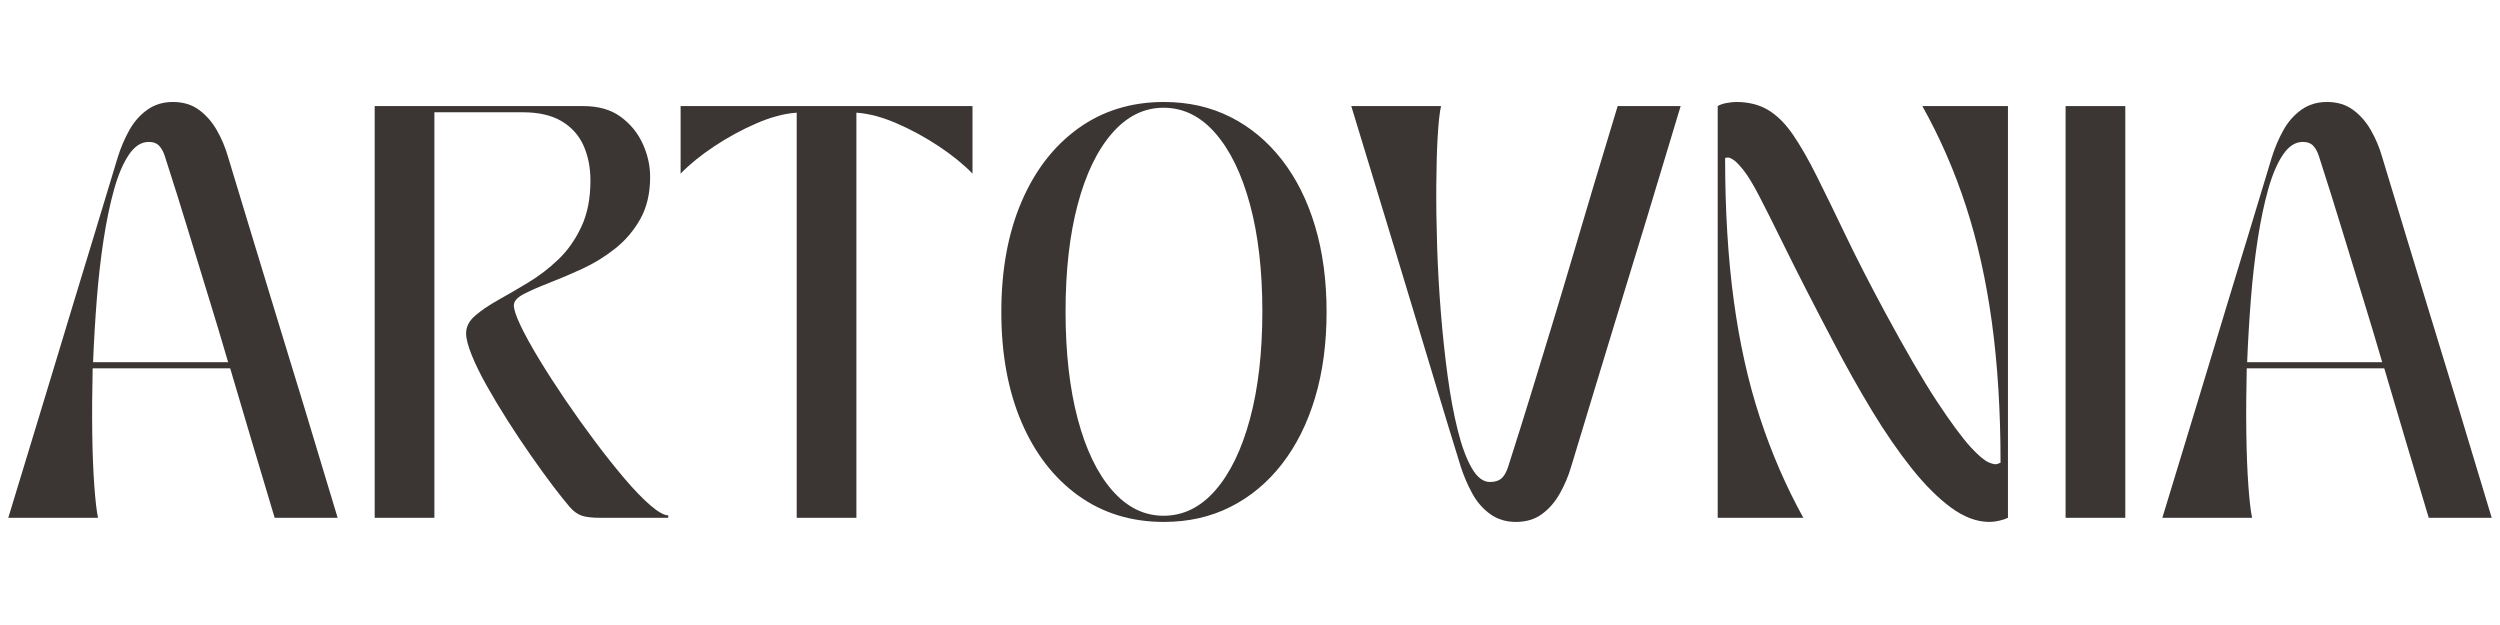
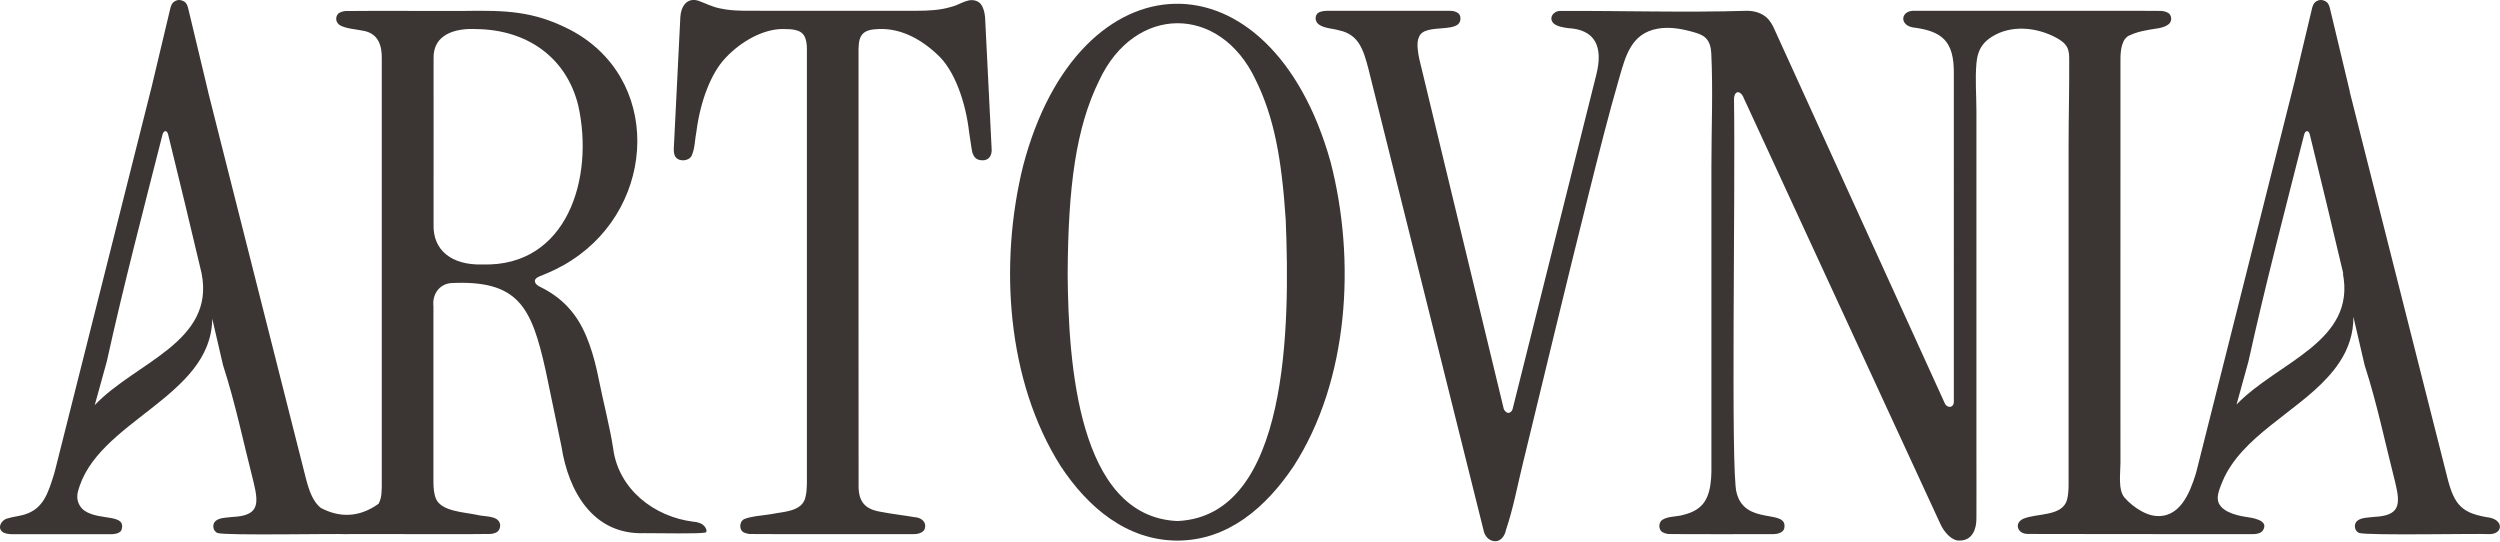
- <svg xmlns="http://www.w3.org/2000/svg" width="4000" zoomAndPan="magnify" viewBox="0 0 3000 750" height="1000" preserveAspectRatio="xMidYMid meet" version="1.2">
-   <defs />
-   <g id="99e8f5c0a5">
-     <g style="fill:#3b3634;fill-opacity:1;">
-       <g transform="translate(0.0468855, 621.3747)">
-         <path style="stroke:none" d="M 117.594 0 L 9.875 0 C 20.094 -33.594 29.645 -64.961 38.531 -94.109 C 47.426 -123.266 55.906 -151.18 63.969 -177.859 C 72.039 -204.535 80.113 -231.211 88.188 -257.891 C 96.258 -284.578 104.66 -312.164 113.391 -340.656 C 122.117 -369.145 131.422 -399.859 141.297 -432.797 C 144.922 -444.328 149.531 -455.113 155.125 -465.156 C 160.727 -475.207 167.895 -483.359 176.625 -489.609 C 185.352 -495.867 195.645 -499 207.5 -499 C 219.688 -499 230.062 -495.867 238.625 -489.609 C 247.195 -483.359 254.363 -475.207 260.125 -465.156 C 265.883 -455.113 270.41 -444.328 273.703 -432.797 C 283.586 -399.859 292.895 -369.145 301.625 -340.656 C 310.352 -312.164 318.75 -284.578 326.812 -257.891 C 334.883 -231.211 343.035 -204.535 351.266 -177.859 C 359.504 -151.18 367.988 -123.266 376.719 -94.109 C 385.445 -64.961 394.914 -33.594 405.125 0 L 329.547 0 C 319.328 -34.25 309.852 -65.945 301.125 -95.094 C 292.395 -124.25 284.082 -152.332 276.188 -179.344 L 111.156 -179.344 C 110.5 -152.008 110.332 -126.156 110.656 -101.781 C 110.988 -77.406 111.812 -56.238 113.125 -38.281 C 114.445 -20.332 115.938 -7.57 117.594 0 Z M 111.656 -186.75 L 273.703 -186.75 C 266.129 -212.77 258.391 -238.539 250.484 -264.062 C 242.578 -289.594 234.426 -316.191 226.031 -343.859 C 217.633 -371.535 208.332 -401.18 198.125 -432.797 C 196.477 -438.398 194.172 -442.848 191.203 -446.141 C 188.234 -449.43 183.953 -451.078 178.359 -451.078 C 169.461 -451.078 161.555 -445.973 154.641 -435.766 C 147.723 -425.555 141.789 -411.641 136.844 -394.016 C 131.906 -376.391 127.707 -356.297 124.25 -333.734 C 120.789 -311.172 118.07 -287.289 116.094 -262.094 C 114.125 -236.895 112.645 -211.781 111.656 -186.75 Z M 111.656 -186.75 " />
-       </g>
-     </g>
-     <g style="fill:#3b3634;fill-opacity:1;">
-       <g transform="translate(415.0523, 621.3747)">
-         <path style="stroke:none" d="M 106.219 0 L 34.578 0 L 34.578 -494.062 L 285.078 -494.062 C 303.191 -494.062 318.094 -489.781 329.781 -481.219 C 341.477 -472.656 350.289 -461.867 356.219 -448.859 C 362.145 -435.848 365.109 -422.586 365.109 -409.078 C 365.109 -389.316 361.156 -372.438 353.25 -358.438 C 345.344 -344.438 335.211 -332.578 322.859 -322.859 C 310.516 -313.148 297.344 -305.082 283.344 -298.656 C 269.344 -292.238 256.164 -286.641 243.812 -281.859 C 231.469 -277.086 221.344 -272.641 213.438 -268.516 C 205.531 -264.398 201.578 -259.875 201.578 -254.938 C 201.578 -250 204.289 -241.848 209.719 -230.484 C 215.156 -219.117 222.566 -205.695 231.953 -190.219 C 241.348 -174.738 251.805 -158.516 263.328 -141.547 C 274.859 -124.586 286.801 -107.875 299.156 -91.406 C 311.508 -74.938 323.363 -60.031 334.719 -46.688 C 346.082 -33.344 356.375 -22.719 365.594 -14.812 C 374.82 -6.914 381.906 -2.969 386.844 -2.969 L 386.844 0 L 305.328 0 C 295.773 0 288.445 -0.82 283.344 -2.469 C 278.238 -4.113 273.379 -7.57 268.766 -12.844 C 264.16 -18.113 257.57 -26.348 249 -37.547 C 240.77 -48.422 231.879 -60.691 222.328 -74.359 C 212.773 -88.023 203.383 -102.102 194.156 -116.594 C 184.938 -131.094 176.539 -145.094 168.969 -158.594 C 161.395 -172.094 155.383 -184.359 150.938 -195.391 C 146.488 -206.43 144.266 -215.082 144.266 -221.344 C 144.266 -229.25 147.883 -236.328 155.125 -242.578 C 162.375 -248.836 171.598 -255.098 182.797 -261.359 C 193.992 -267.617 206.016 -274.617 218.859 -282.359 C 231.711 -290.098 243.738 -299.316 254.938 -310.016 C 266.133 -320.723 275.352 -333.816 282.594 -349.297 C 289.844 -364.773 293.469 -383.223 293.469 -404.641 C 293.469 -420.117 290.75 -434.031 285.312 -446.375 C 279.883 -458.727 271.16 -468.531 259.141 -475.781 C 247.117 -483.031 231.391 -486.656 211.953 -486.656 L 106.219 -486.656 Z M 106.219 0 " />
-       </g>
-     </g>
-     <g style="fill:#3b3634;fill-opacity:1;">
-       <g transform="translate(801.8966, 621.3747)">
-         <path style="stroke:none" d="M 14.828 -413.031 L 14.828 -494.062 L 365.109 -494.062 L 365.109 -413.031 C 354.242 -424.227 340.738 -435.18 324.594 -445.891 C 308.457 -456.598 291.66 -465.738 274.203 -473.312 C 256.742 -480.883 240.602 -485.164 225.781 -486.156 L 225.781 0 L 154.141 0 L 154.141 -486.156 C 139.328 -485.164 123.191 -480.883 105.734 -473.312 C 88.273 -465.738 71.473 -456.598 55.328 -445.891 C 39.191 -435.18 25.691 -424.227 14.828 -413.031 Z M 14.828 -413.031 " />
-       </g>
-     </g>
-     <g style="fill:#3b3634;fill-opacity:1;">
-       <g transform="translate(1181.824, 621.3747)">
-         <path style="stroke:none" d="M 214.922 4.938 C 175.723 4.938 141.469 -5.598 112.156 -26.672 C 82.844 -47.754 60.113 -77.148 43.969 -114.859 C 27.832 -152.578 19.766 -196.633 19.766 -247.031 C 19.766 -297.426 27.832 -341.477 43.969 -379.188 C 60.113 -416.906 82.844 -446.301 112.156 -467.375 C 141.469 -488.457 175.723 -499 214.922 -499 C 244.234 -499 270.828 -492.988 294.703 -480.969 C 318.586 -468.945 339.176 -451.816 356.469 -429.578 C 373.758 -407.348 387.016 -380.832 396.234 -350.031 C 405.461 -319.238 410.078 -284.906 410.078 -247.031 C 410.078 -209.156 405.461 -174.816 396.234 -144.016 C 387.016 -113.223 373.758 -86.707 356.469 -64.469 C 339.176 -42.238 318.586 -25.113 294.703 -13.094 C 270.828 -1.07 244.234 4.938 214.922 4.938 Z M 96.844 -247.531 C 96.844 -198.445 101.695 -155.539 111.406 -118.812 C 121.125 -82.094 134.875 -53.52 152.656 -33.094 C 170.445 -12.676 191.035 -2.469 214.422 -2.469 C 238.141 -2.469 258.891 -12.676 276.672 -33.094 C 294.461 -53.52 308.297 -82.094 318.172 -118.812 C 328.055 -155.539 333 -198.445 333 -247.531 C 333 -296.602 328.055 -339.422 318.172 -375.984 C 308.297 -412.547 294.461 -441.035 276.672 -461.453 C 258.891 -481.879 238.141 -492.094 214.422 -492.094 C 191.035 -492.094 170.445 -481.879 152.656 -461.453 C 134.875 -441.035 121.125 -412.547 111.406 -375.984 C 101.695 -339.422 96.844 -296.602 96.844 -247.531 Z M 96.844 -247.531 " />
-       </g>
-     </g>
-     <g style="fill:#3b3634;fill-opacity:1;">
-       <g transform="translate(1611.651, 621.3747)">
-         <path style="stroke:none" d="M 9.875 -494.062 L 117.594 -494.062 C 115.938 -486.812 114.613 -474.953 113.625 -458.484 C 112.645 -442.016 112.07 -422.332 111.906 -399.438 C 111.738 -376.551 112.066 -352.098 112.891 -326.078 C 113.711 -300.055 115.191 -273.707 117.328 -247.031 C 119.473 -220.352 122.191 -194.828 125.484 -170.453 C 128.785 -146.078 132.82 -124.336 137.594 -105.234 C 142.375 -86.129 147.973 -70.977 154.391 -59.781 C 160.816 -48.582 168.145 -42.984 176.375 -42.984 C 181.977 -42.984 186.426 -44.301 189.719 -46.938 C 193.008 -49.57 195.812 -54.348 198.125 -61.266 C 208.656 -94.203 218.285 -124.914 227.016 -153.406 C 235.742 -181.895 244.145 -209.395 252.219 -235.906 C 260.289 -262.426 268.273 -289.109 276.172 -315.953 C 284.078 -342.797 292.395 -370.789 301.125 -399.938 C 309.852 -429.094 319.328 -460.469 329.547 -494.062 L 405.125 -494.062 C 394.914 -460.469 385.445 -429.094 376.719 -399.938 C 367.988 -370.789 359.504 -342.879 351.266 -316.203 C 343.035 -289.523 334.883 -262.844 326.812 -236.156 C 318.75 -209.477 310.352 -181.895 301.625 -153.406 C 292.895 -124.914 283.586 -94.203 273.703 -61.266 C 270.41 -50.066 265.883 -39.359 260.125 -29.141 C 254.363 -18.93 247.195 -10.695 238.625 -4.438 C 230.062 1.812 219.688 4.938 207.5 4.938 C 195.645 4.938 185.352 1.812 176.625 -4.438 C 167.895 -10.695 160.727 -18.93 155.125 -29.141 C 149.531 -39.359 144.922 -50.066 141.297 -61.266 C 131.086 -94.203 121.703 -124.914 113.141 -153.406 C 104.578 -181.895 96.258 -209.477 88.188 -236.156 C 80.113 -262.844 72.039 -289.523 63.969 -316.203 C 55.906 -342.879 47.426 -370.789 38.531 -399.938 C 29.645 -429.094 20.094 -460.469 9.875 -494.062 Z M 9.875 -494.062 " />
-       </g>
-     </g>
-     <g style="fill:#3b3634;fill-opacity:1;">
-       <g transform="translate(2026.657, 621.3747)">
-         <path style="stroke:none" d="M 34.578 0 L 34.578 -494.062 C 37.211 -495.707 40.754 -496.941 45.203 -497.766 C 49.648 -498.586 53.52 -499 56.812 -499 C 71.633 -499 84.395 -495.785 95.094 -489.359 C 105.801 -482.941 115.688 -473.145 124.75 -459.969 C 133.812 -446.789 143.363 -430.156 153.406 -410.062 C 163.445 -389.977 174.973 -366.348 187.984 -339.172 C 200.992 -311.992 216.723 -281.281 235.172 -247.031 C 259.879 -201.25 280.629 -165.594 297.422 -140.062 C 314.223 -114.539 327.895 -96.016 338.438 -84.484 C 347.32 -74.93 354.316 -69 359.422 -66.688 C 364.535 -64.383 368.242 -63.727 370.547 -64.719 C 372.848 -65.707 374 -66.203 374 -66.203 C 374 -127.797 370.539 -183.867 363.625 -234.422 C 356.707 -284.984 346.332 -331.508 332.5 -374 C 318.664 -416.488 301.211 -456.508 280.141 -494.062 L 382.891 -494.062 L 382.891 0 C 380.266 1.312 376.805 2.461 372.516 3.453 C 368.234 4.441 364.285 4.938 360.672 4.938 C 345.516 4.938 330.113 -0.82 314.469 -12.344 C 298.82 -23.875 283.008 -39.688 267.031 -59.781 C 251.062 -79.875 235.254 -102.848 219.609 -128.703 C 203.961 -154.555 188.566 -181.977 173.422 -210.969 C 149.703 -256.094 130.594 -293.395 116.094 -322.875 C 101.602 -352.352 90.738 -374.008 83.5 -387.844 C 76.582 -401.008 70.57 -410.805 65.469 -417.234 C 60.363 -423.66 56.242 -427.859 53.109 -429.828 C 49.984 -431.805 47.598 -432.629 45.953 -432.297 C 44.305 -431.973 43.484 -431.812 43.484 -431.812 C 43.484 -368.895 46.941 -311.91 53.859 -260.859 C 60.773 -209.805 71.227 -162.953 85.219 -120.297 C 99.219 -77.648 116.594 -37.551 137.344 0 Z M 34.578 0 " />
-       </g>
-     </g>
-     <g style="fill:#3b3634;fill-opacity:1;">
-       <g transform="translate(2444.133, 621.3747)">
-         <path style="stroke:none" d="M 34.578 0 L 34.578 -494.062 L 106.219 -494.062 L 106.219 0 Z M 34.578 0 " />
-       </g>
-     </g>
-     <g style="fill:#3b3634;fill-opacity:1;">
-       <g transform="translate(2584.938, 621.3747)">
-         <path style="stroke:none" d="M 117.594 0 L 9.875 0 C 20.094 -33.594 29.645 -64.961 38.531 -94.109 C 47.426 -123.266 55.906 -151.18 63.969 -177.859 C 72.039 -204.535 80.113 -231.211 88.188 -257.891 C 96.258 -284.578 104.66 -312.164 113.391 -340.656 C 122.117 -369.145 131.422 -399.859 141.297 -432.797 C 144.922 -444.328 149.531 -455.113 155.125 -465.156 C 160.727 -475.207 167.895 -483.359 176.625 -489.609 C 185.352 -495.867 195.645 -499 207.5 -499 C 219.688 -499 230.062 -495.867 238.625 -489.609 C 247.195 -483.359 254.363 -475.207 260.125 -465.156 C 265.883 -455.113 270.41 -444.328 273.703 -432.797 C 283.586 -399.859 292.895 -369.145 301.625 -340.656 C 310.352 -312.164 318.75 -284.578 326.812 -257.891 C 334.883 -231.211 343.035 -204.535 351.266 -177.859 C 359.504 -151.18 367.988 -123.266 376.719 -94.109 C 385.445 -64.961 394.914 -33.594 405.125 0 L 329.547 0 C 319.328 -34.25 309.852 -65.945 301.125 -95.094 C 292.395 -124.25 284.082 -152.332 276.188 -179.344 L 111.156 -179.344 C 110.5 -152.008 110.332 -126.156 110.656 -101.781 C 110.988 -77.406 111.812 -56.238 113.125 -38.281 C 114.445 -20.332 115.938 -7.57 117.594 0 Z M 111.656 -186.75 L 273.703 -186.75 C 266.129 -212.77 258.391 -238.539 250.484 -264.062 C 242.578 -289.594 234.426 -316.191 226.031 -343.859 C 217.633 -371.535 208.332 -401.18 198.125 -432.797 C 196.477 -438.398 194.172 -442.848 191.203 -446.141 C 188.234 -449.43 183.953 -451.078 178.359 -451.078 C 169.461 -451.078 161.555 -445.973 154.641 -435.766 C 147.723 -425.555 141.789 -411.641 136.844 -394.016 C 131.906 -376.391 127.707 -356.297 124.25 -333.734 C 120.789 -311.172 118.07 -287.289 116.094 -262.094 C 114.125 -236.895 112.645 -211.781 111.656 -186.75 Z M 111.656 -186.75 " />
-       </g>
+ <svg xmlns="http://www.w3.org/2000/svg" id="Warstwa_2" data-name="Warstwa 2" viewBox="0 0 819.22 177.36">
+   <defs>
+     <style>
+       .cls-1 {
+         fill: #3b3634;
+       }
+     </style>
+   </defs>
+   <g id="Warstwa_1-2" data-name="Warstwa 1">
+     <g>
+       <path class="cls-1" d="M227.31,170.97c-13.04-1.59-24.64-10.72-26.38-23.98-.93-6.42-3.49-16.39-4.73-22.75-1.55-7.82-3.99-15.87-8.2-21.35-2.79-3.72-6.4-6.63-10.94-8.86-1.86-.83-2.67-2.41-.44-3.4,3.82-1.49,7.49-3.19,10.8-5.42,27.87-18.02,29.62-60.06-1.06-75.69-11.63-5.85-20.42-6.17-34.37-5.94-11.75.06-27.03-.09-38.74.03-.66.06-1.97.33-2.48.95-1.03,1.16-.7,2.99.72,3.77,2.13,1.12,5.09,1.23,7.32,1.71,5.17.79,6.4,4.91,6.29,9.3v139.9c-.01.24,0,1.15-.06,1.61,0,1.64-.35,3.06-.99,4.23-6.62,4.75-13.12,4.45-18.97,1.33-2.36-1.96-3.67-4.99-4.93-9.98-.18-.93-2.03-7.84-4.85-19.15-6.08-24-15.76-62.32-22.41-88.57-1.45-5.8-3.1-12.32-4.7-18.63h.02s-6.41-26.79-6.41-26.79c-.27-1.37-.69-2.26-1.28-2.67C59.92.21,59.29,0,58.64,0c-.53,0-1.09.21-1.68.62-.59.41-1.02,1.3-1.28,2.67l-5.97,25.09c-10.1,40.1-31.12,123.64-31.65,125.7-.01.05-.07.27-.21.77-.05.19-.11.41-.18.65-1.92,6.08-3.44,11.2-9.6,13.1-1.57.5-3.81.72-5.48,1.25-2.25.46-3.76,3.43-1.4,4.69,1,.41,1.83.49,2.54.5h32.93c.88,0,2.48-.23,3.1-1.22,1.93-5.67-7.04-3.05-12.04-6.46-1.93-1.32-2.8-3.78-2.23-6.05,5.8-23.36,43.81-30.96,44.06-56.87,1.19,5.09,2.38,10.19,3.55,15.27,4.09,12.61,6.75,25.64,10.03,38.45,1.73,7.17,1.64,10.86-7.01,11.24-1.75.25-3.96.15-5.38,1.23-1.34,1.03-1.07,3.49.64,4.05,3.02.87,38.8.13,42.36.36.34.01.64,0,.94-.04,6.59-.04,43.44.12,46.15-.03.43-.05.98-.17,1.41-.33,1.25-.42,1.81-1.65,1.62-2.89-.63-2.94-5.06-2.34-7.58-3.04-4.24-.91-11.65-1.1-13.43-5.3-.66-1.55-.79-3.56-.82-5.2,0-15.64,0-43.65,0-57.83-.41-3.78,1.71-7.13,5.61-7.61,22.27-1.13,26.55,7.78,31.19,28.76.93,4.33,3.26,15.77,5.14,24.69,2.29,14.88,10.43,29.11,27.19,28.49h.21c5.46,0,17.12.26,19.72-.18.78-.21.33-1.36-.08-1.87-.91-1.22-2.33-1.55-3.68-1.7ZM31.05,132.73c1.31-4.77,2.65-9.54,3.96-14.33,5.48-24.9,11.96-49.52,18.23-74.25.34-1.45,1.51-1.69,1.88,0,3.7,15.02,7.34,30.19,10.93,45.36,4.52,22.63-21.61,29.11-34.99,43.22ZM158.11,86.67h-.26c-9.73.21-16.09-4.57-15.77-13.23-.04-10.6.06-49.84,0-54.31-.21-7.92,7.17-9.96,13.97-9.6,16.51.16,29.55,9.17,33.44,25.07,5.3,23.71-3.62,52.89-31.37,52.06Z" />
+       <path class="cls-1" d="M322.8,5.63c-.12-1.62-.78-4.08-2.01-4.87-3.12-2.08-6.18.94-9.39,1.57-3.24.96-6.73,1.19-11.34,1.21-12.6,0-35.7.01-48.17,0-6.55-.11-11.05.28-15.88-.77-2.57-.49-4.81-1.67-7.18-2.54-3.82-1.15-5.69,1.99-5.89,5.33-.12,2.58-1.56,30.97-2.09,42.01-.07,1.31-.2,2.32.35,3.61,1.05,1.9,4.4,1.77,5.43-.1,1.15-2.58,1.05-5.41,1.61-8.2,1.22-9.4,4.65-18.87,9.54-23.94,4.99-5.34,12.27-9.41,18.64-9.43,2.57.06,6.04-.12,7.29,2.56.47.87.7,2.66.7,3.66,0,2.78,0,140.02,0,142.81,0,.94-.13,2.98-.39,3.97-.7,4.54-5.69,5.05-9.61,5.66-3.93.79-7.75.83-10.52,1.91-1.34.63-1.64,2.56-.95,3.66.46.88,1.92,1.14,2.7,1.25h.14c2.47.08,50.35,0,53.71.03,1.15.04,3.42-.47,3.6-2.02.53-2.17-1.47-3.46-3.41-3.53-2.06-.39-8.08-1.15-11-1.74-5.16-.83-7.35-3.23-7.33-8.53-.05-3.27,0-115.48-.02-139.38.05-5.6-.76-9.88,5.58-10.24,7.34-.68,14.36,2.71,20.31,8.35,5.59,5.08,9.23,15.54,10.36,25.46.25,1.64.63,4.17.8,5.31.17,1.4.74,3.25,2.34,3.66,2.98.78,4.54-1.13,4.21-3.93-.11-2.2-2-40.23-2.13-42.82Z" />
+       <path class="cls-1" d="M335.23,54.47c-7.89,32.06-5.32,70.4,12.35,98.29,9.01,13.66,21.73,24.29,38.12,24.39h.22c16.44-.09,28.85-10.77,37.99-24.39,18.07-28.06,20.48-67.32,12.1-99.71-19.65-70.17-82.56-68.47-100.78,1.42ZM385.92,170.73h-.21c-32.48-1.53-35.61-51.82-35.85-80.74.14-28.93,2.73-48.15,10.32-63.59,11.63-24.97,39.61-25.05,51.28-.24,6.01,12.18,8.52,25.69,9.85,45.76,1.43,34.6,1.09,97.12-35.39,98.81Z" />
+       <path class="cls-1" d="M816.25,169.73l-.2-.06c-9.26-1.42-11.77-3.94-14.11-13.25-.18-.93-2.03-7.84-4.85-19.15-6.08-24-15.76-62.32-22.41-88.57-1.45-5.8-3.1-12.32-4.7-18.63h.05s-6.41-26.79-6.41-26.79c-.26-1.37-.69-2.26-1.28-2.67-.59-.41-1.22-.62-1.88-.62-.53,0-1.09.21-1.68.62-.59.41-1.02,1.3-1.28,2.67l-5.51,23.13c-9.89,39.27-31.61,125.57-32.14,127.67-.01.05-.07.27-.21.77-.05.19-.11.41-.18.65-1.96,6.23-5.29,14.55-13.45,13.52-1.48-.19-2.89-.76-4.2-1.47-2.12-1.15-4.03-2.68-5.62-4.49-2.22-2.53-1.33-8.17-1.34-11.44,0-5.36-.01-10.73-.01-16.09,0-15.08,0-30.16,0-45.24,0-15.14,0-30.28.01-45.43,0-8.31.02-16.62,0-24.93,0-.2,0-.39,0-.59,0-2.71.36-6.81,3.15-7.82,1.65-.81,3.73-1.31,5.57-1.64,2.27-.54,5.46-.44,7.27-2.13.79-.83.83-2.16.16-3.05-.52-.77-2.04-1.07-2.68-1.12-1.75-.07-13.28-.04-24.04-.05-1.32-.01-35.21,0-36.74,0-8.75,0-18.73,0-20.18,0-4.4-.18-5.13,4.46-.71,5.43,9.8,1.2,13.69,4.49,13.6,15.15.03,1.34-.04,86.38,0,107.7-.19,2.02-2.18,1.85-2.89.51-10.04-22.03-56.4-123.83-56.26-123.5-.01-.05-.62-1.18-.88-1.51-1.61-2.64-4.79-3.81-7.8-3.77-20.37.61-40.8-.04-61.18.04-2.24,0-3.94,2.41-2.08,4.14,1.13.98,3.15,1.28,4.71,1.5,8.78.46,11.58,5.96,9.2,15.34-.22.96-21.95,87.58-27.39,109.42-.08.39-.46,1.17-1.33,1.32-.75.04-1.37-.81-1.49-1.09-.05-.1-.08-.17-.09-.2-.19-.78-2.5-10.35-5.72-23.68-8.11-33.68-21.41-88.51-22.03-91.28-.37-1.92-.93-5.03-.04-6.92,1.89-5.03,14.7-.41,13.51-6.81-.34-1.39-2.27-1.8-3.31-1.78h-40.41c-.61.01-1.25.07-2.07.33-1.9.52-2.07,2.88-.68,4.04,1.87,1.44,4.6,1.38,6.8,2.04,6.46,1.34,7.98,6.43,9.62,12.71.81,3.27,36.88,147.79,37.69,151.04.36,1.92,1.69,3.53,3.7,3.65h.18c1.92,0,3.17-1.96,3.48-3.71,2.35-6.93,3.72-14.32,5.45-21.41,3.45-14.15,6.85-28.31,10.29-42.46,3.85-15.86,7.72-31.72,11.7-47.55,3.08-12.26,6.15-24.54,9.68-36.69,2.09-7.21,3.92-14.67,12.74-16.16,3.95-.66,8,.1,11.85,1.23,1.33.39,2.7.85,3.7,1.81,1.31,1.25,1.77,3.15,1.86,4.96.6,12.24.05,24.67.05,36.92v100.22s-.06,1.55-.08,2.02c-.49,6.7-2.48,10.53-8.97,12.14-2.29.73-5.01.4-7.07,1.68-1.06.79-1.24,2.5-.47,3.54.49.72,1.83,1.03,2.54,1.1,2.82.09,31.41.04,34.34.04,1.17,0,3.2-.39,3.57-1.84,1.42-6.78-12.91-.66-15.63-11.82-1.94-6.65-.33-97.65-.83-129.16.34-3.08,2.49-2.23,3.27.09,5.47,11.84,62.72,135.88,64.31,139.29,1.19,2.73,3.86,5.76,6.35,5.53h.2c3.91-.06,5.36-3.69,5.31-7.33.04-7.28,0-14.55,0-21.83,0-15.19,0-30.38,0-45.57,0-15.96,0-31.92,0-47.88,0-6.04,0-12.08,0-18.11,0-5.16-.46-10.61.01-15.71.19-2.11.72-4.2,2-5.92.8-1.08,1.84-1.95,2.97-2.67,6.24-4.02,14.69-3.26,21.21.28,1.43.78,2.86,1.74,3.58,3.2.59,1.21.63,2.6.63,3.94.06,9.5-.2,19-.2,28.5v102.58c0,2.87,0,5.74,0,8.61,0,1.23-.17,3.48-.53,4.61-1.55,5.53-10.02,4.28-14.39,6.21-2.97,1.45-1.82,4.81,1.29,4.92l.14.02c1.67.03,16.45.04,28.35.04.72,0,6.38,0,12.49,0,.1,0,.21.01.3.01h32.93c.88,0,2.48-.23,3.1-1.22,2.24-3.52-3.99-4.17-5.82-4.46-3.17-.5-8.82-1.91-8.98-5.95-.07-1.82.9-4.03,1.58-5.69.74-1.78,1.67-3.47,2.74-5.07,4.58-6.85,11.36-11.94,17.77-16.94,6.41-4.99,13.18-10.07,17.75-16.9,2.98-4.46,4.68-9.59,4.61-14.97,1.24,5.3,2.47,10.59,3.69,15.87,4.09,12.61,6.75,25.64,10.03,38.45,1.73,7.17,1.63,10.86-7.01,11.24-1.75.25-3.96.15-5.38,1.23-1.34,1.03-1.07,3.49.64,4.05,3.02.87,38.8.13,42.36.36,4.44.18,5.09-4.14.72-5.31ZM732.9,132.53c1.3-4.71,2.61-9.41,3.9-14.13,5.48-24.9,11.96-49.52,18.23-74.25.34-1.45,1.51-1.69,1.88,0,3.74,15.2,7.43,30.54,11.05,45.89-.1-.23-.18-.45-.28-.67,4.64,22.64-21.31,29.16-34.77,43.17Z" />
    </g>
  </g>
</svg>
